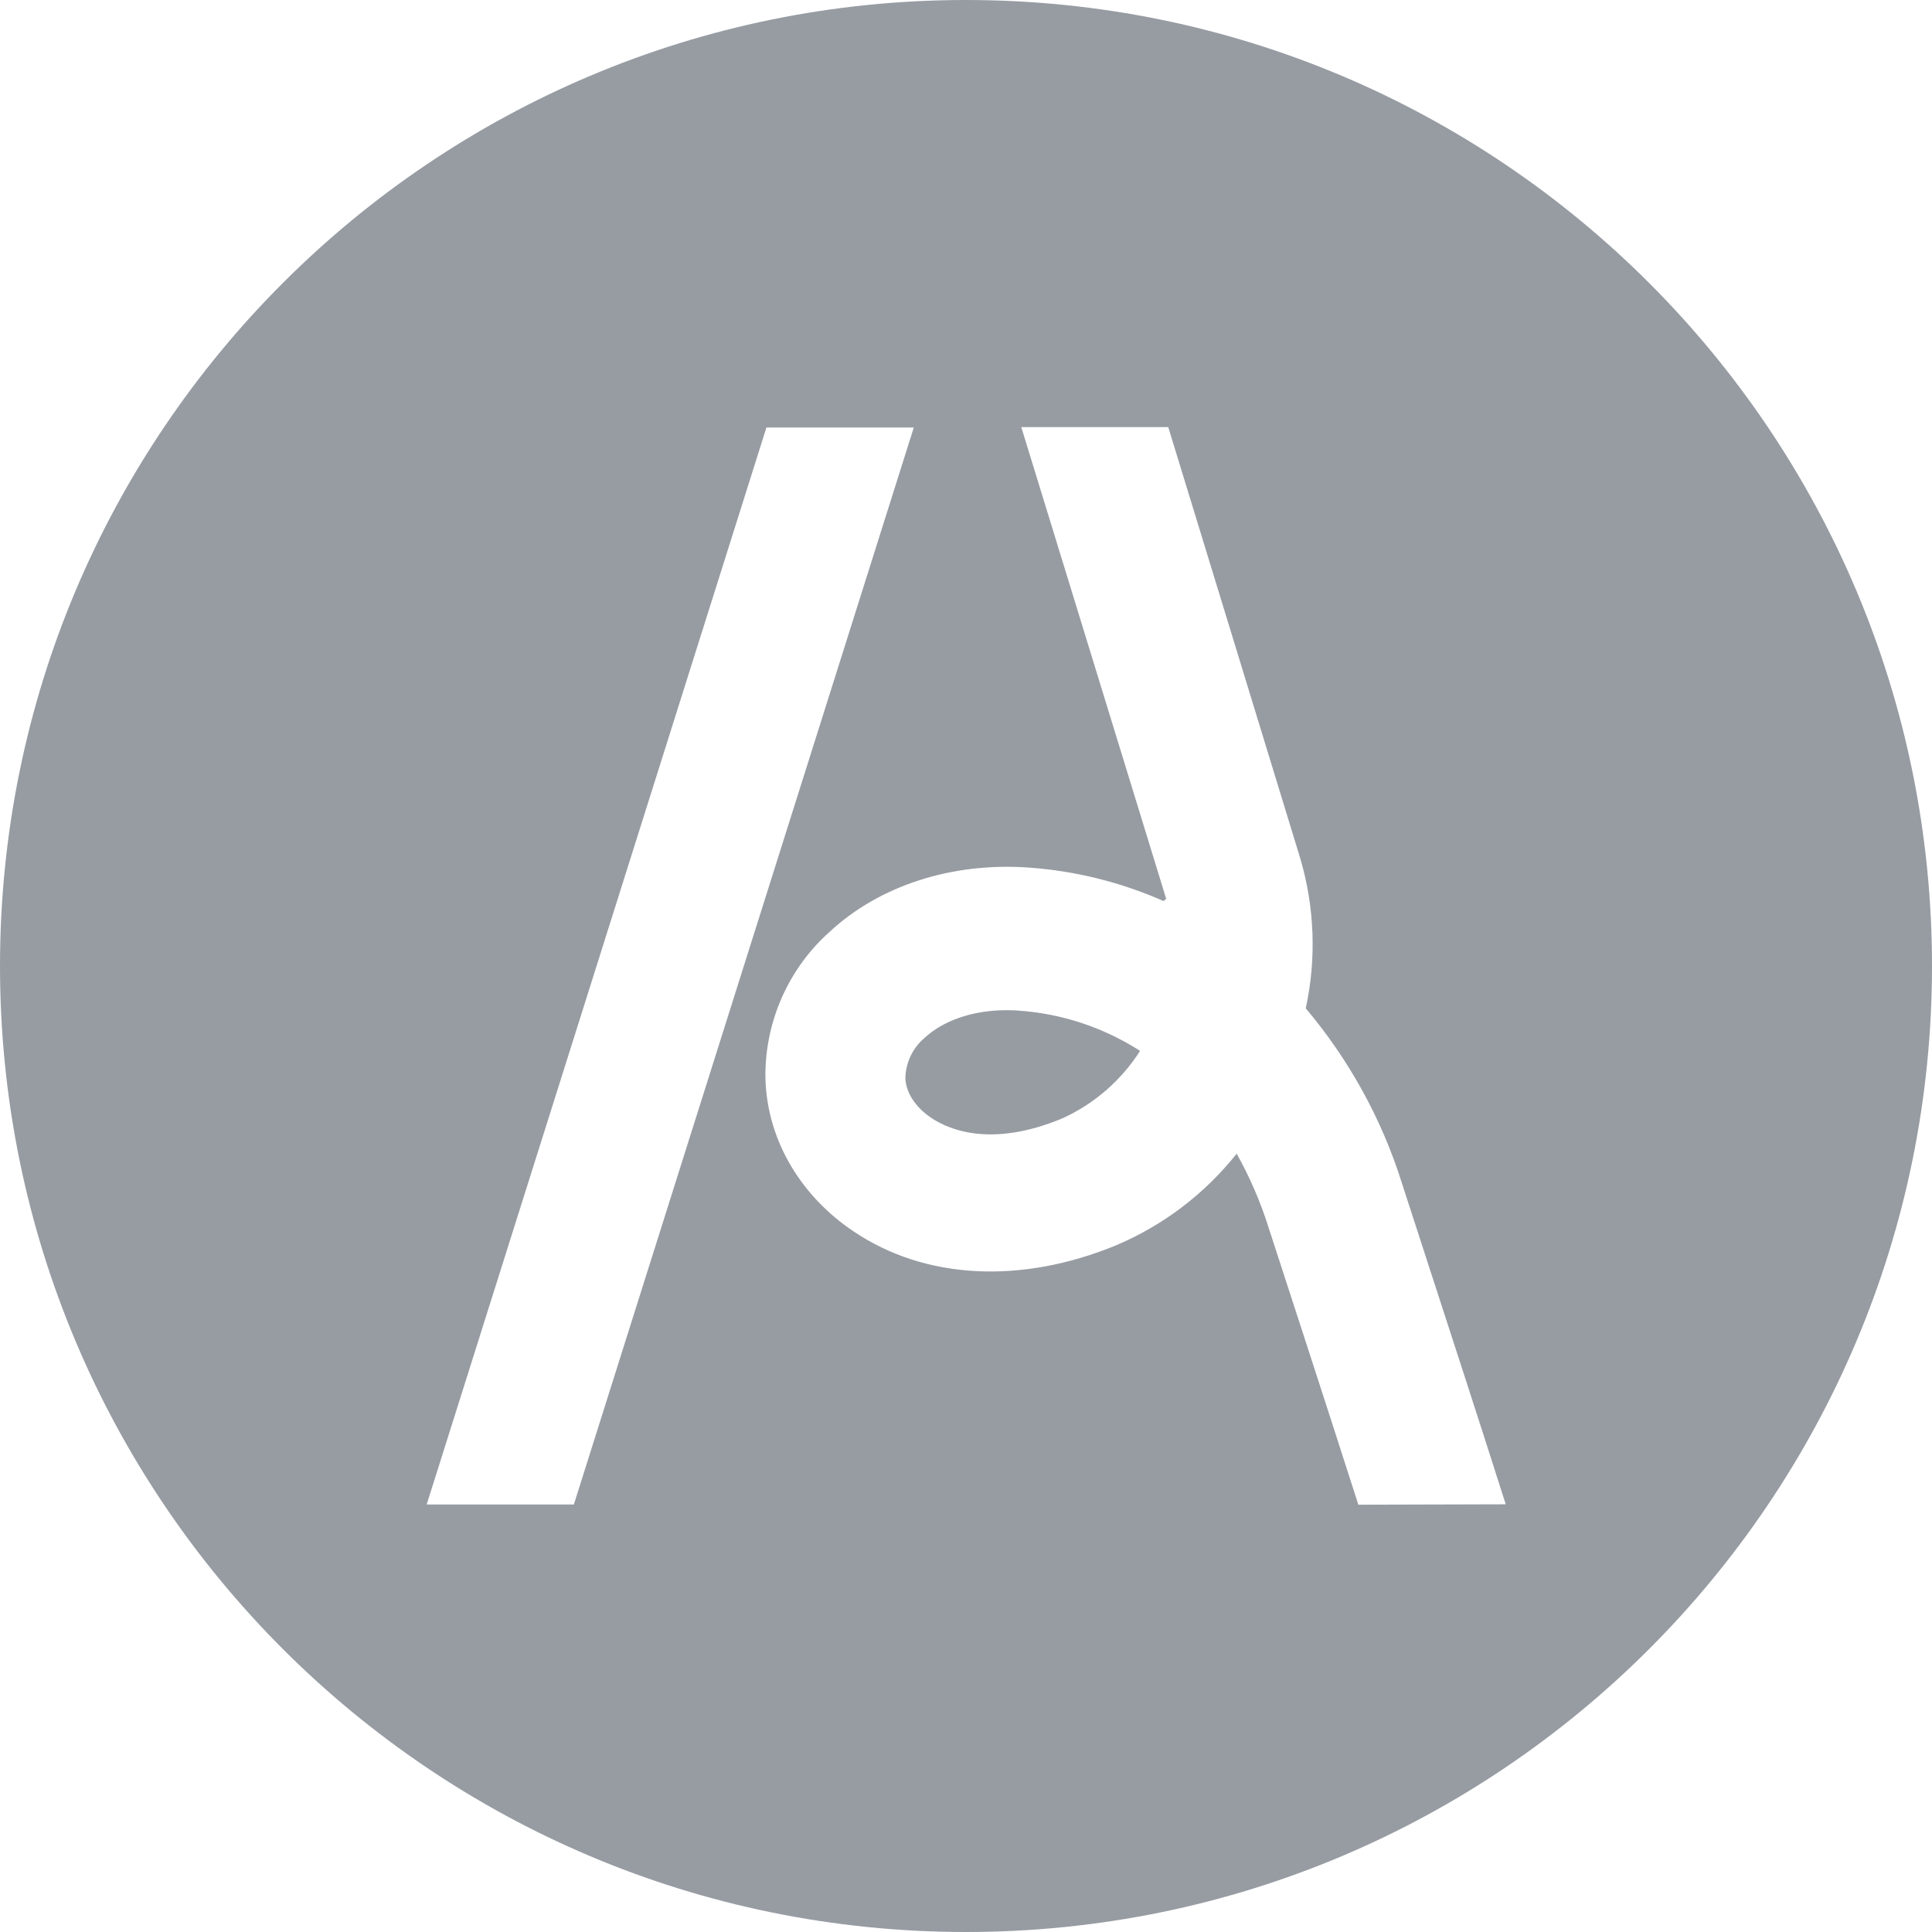
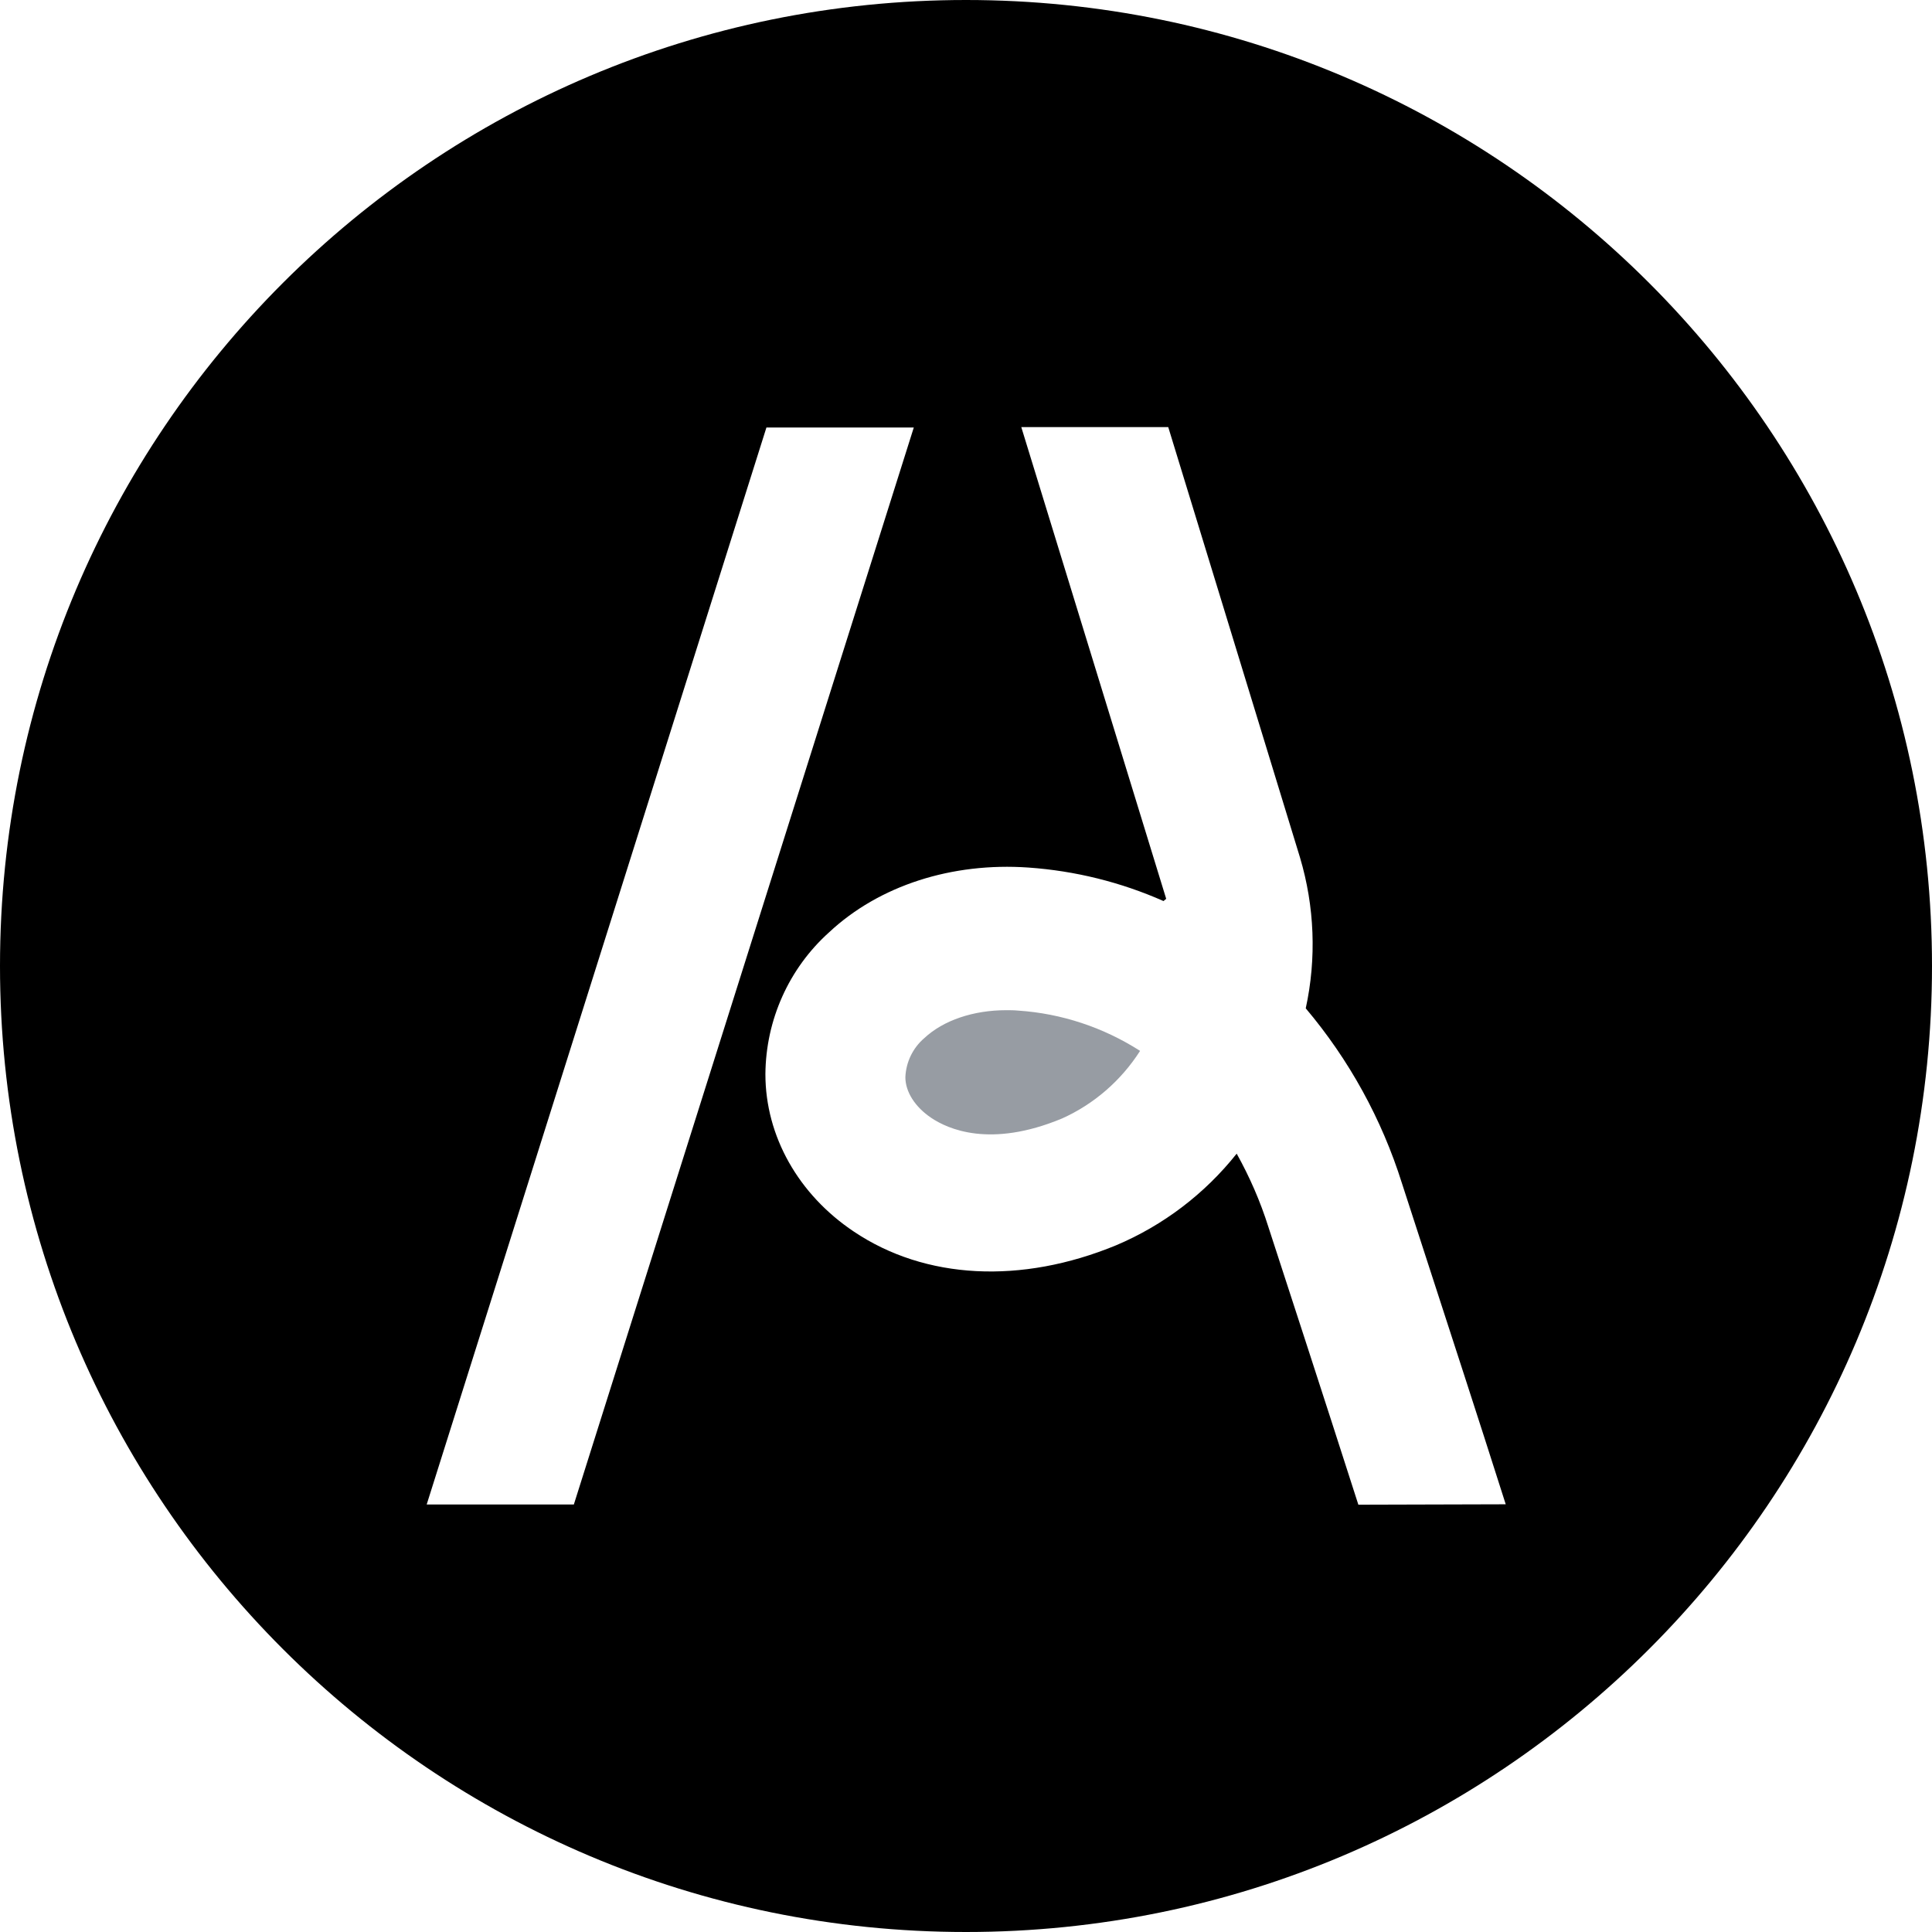
<svg xmlns="http://www.w3.org/2000/svg" version="1.1" id="레이어_1" x="0px" y="0px" viewBox="0 0 94 94" style="enable-background:new 0 0 94 94;" xml:space="preserve">
  <style type="text/css">
	.st0{fill:#979CA3;}
</style>
  <g>
-     <path class="st0" d="M47,0C21.04,0,0,21.04,0,47c0,25.96,21.04,47,47,47s47-21.04,47-47C94,21.04,72.96,0,47,0z M20.76,73.2   L37.29,20.8l7.17,0L27.92,73.2H20.76z M66.09,73.21l-0.38-1.18c0,0-1.16-3.63-4-12.34c-0.39-1.24-0.91-2.43-1.54-3.56   c-1.55,1.95-3.57,3.49-5.87,4.46c-4.61,1.9-9.28,1.67-12.76-0.67c-2.69-1.8-4.3-4.64-4.3-7.66c0.02-2.63,1.14-5.14,3.1-6.9   c2.44-2.28,5.98-3.41,9.7-3.15c2.27,0.16,4.49,0.71,6.57,1.63c0.06-0.05,0.07-0.06,0.13-0.11c-1.61-5.23-7.05-22.95-7.05-22.95   h7.15c0,0,4.81,15.7,6.41,20.94c0.71,2.38,0.81,4.91,0.28,7.34c2.11,2.5,3.7,5.39,4.68,8.51c2.84,8.73,4.01,12.37,4.01,12.37   l1.04,3.25L66.09,73.21z" />
+     <path class="" d="M47,0C21.04,0,0,21.04,0,47c0,25.96,21.04,47,47,47s47-21.04,47-47C94,21.04,72.96,0,47,0z M20.76,73.2   L37.29,20.8l7.17,0L27.92,73.2H20.76z M66.09,73.21l-0.38-1.18c0,0-1.16-3.63-4-12.34c-0.39-1.24-0.91-2.43-1.54-3.56   c-1.55,1.95-3.57,3.49-5.87,4.46c-4.61,1.9-9.28,1.67-12.76-0.67c-2.69-1.8-4.3-4.64-4.3-7.66c0.02-2.63,1.14-5.14,3.1-6.9   c2.44-2.28,5.98-3.41,9.7-3.15c2.27,0.16,4.49,0.71,6.57,1.63c0.06-0.05,0.07-0.06,0.13-0.11c-1.61-5.23-7.05-22.95-7.05-22.95   h7.15c0,0,4.81,15.7,6.41,20.94c0.71,2.38,0.81,4.91,0.28,7.34c2.11,2.5,3.7,5.39,4.68,8.51c2.84,8.73,4.01,12.37,4.01,12.37   l1.04,3.25L66.09,73.21z" />
    <path class="st0" d="M48.96,49.15c-1.6,0-3.06,0.49-3.99,1.36c-0.56,0.48-0.89,1.17-0.92,1.9c0,0.71,0.47,1.45,1.26,1.98   c0.79,0.53,2.85,1.49,6.36,0.03c1.56-0.7,2.88-1.85,3.8-3.29c-1.78-1.14-3.82-1.82-5.93-1.96C49.34,49.15,49.15,49.15,48.96,49.15z   " />
  </g>
</svg>
